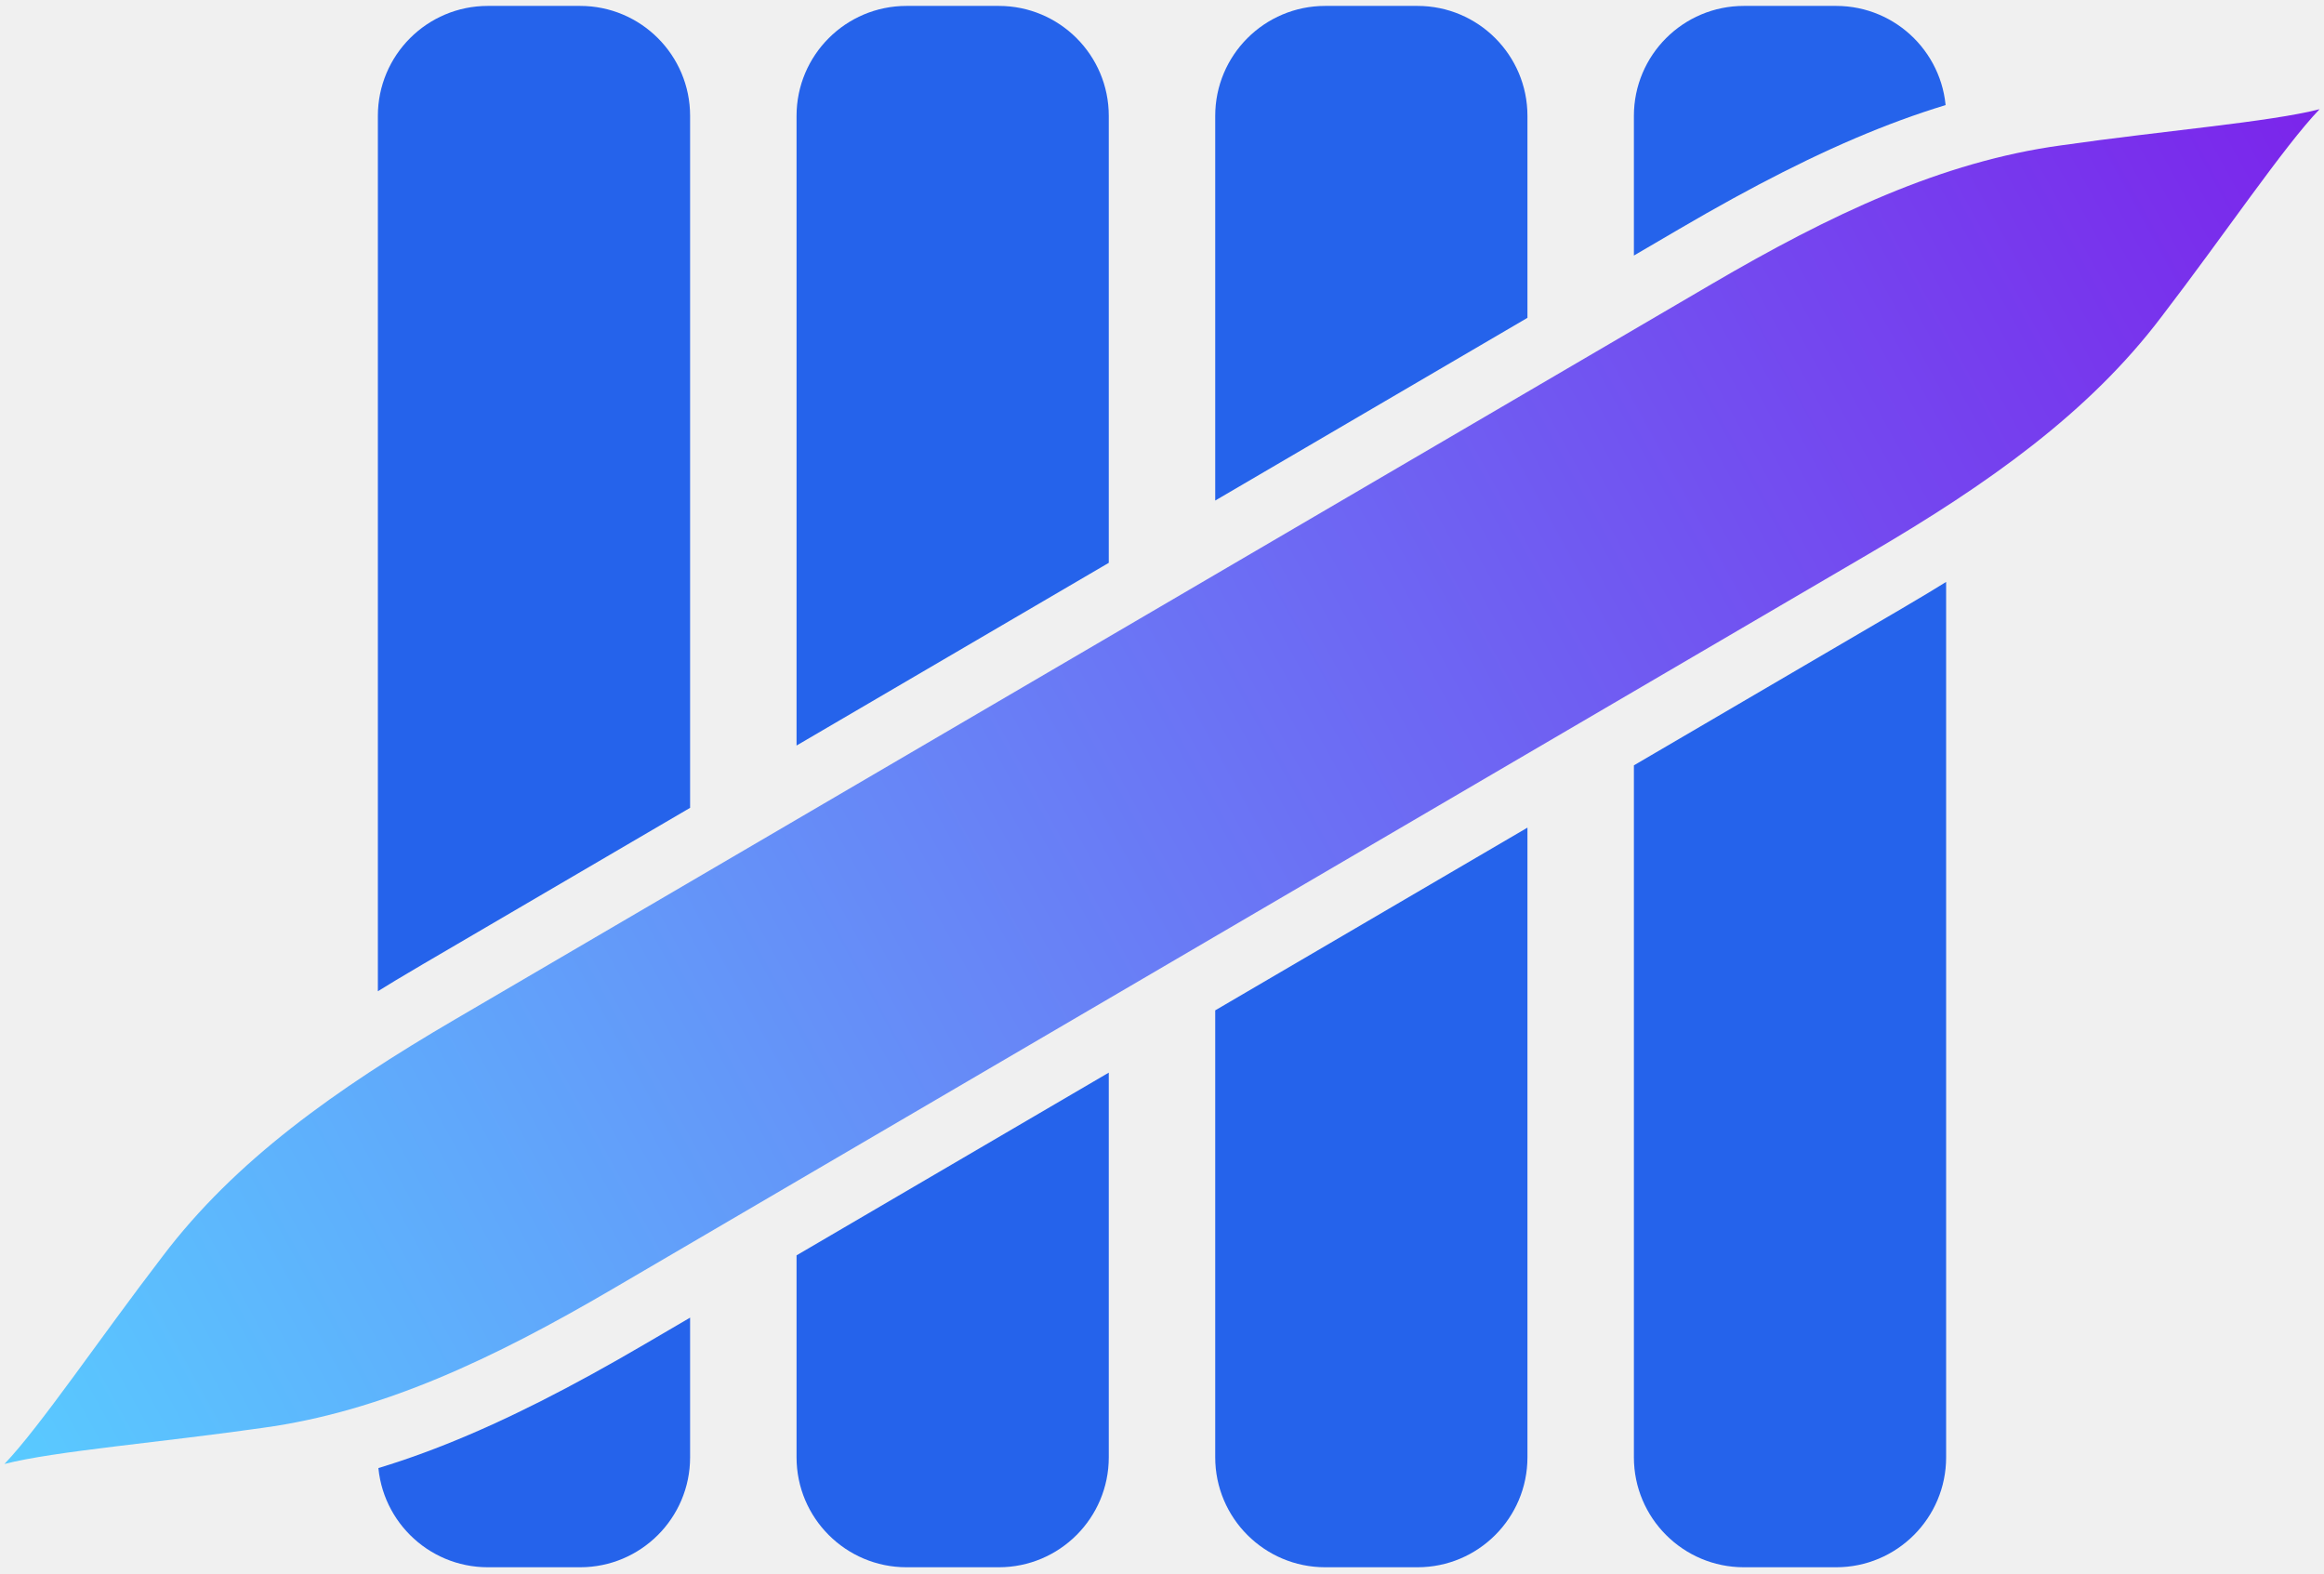
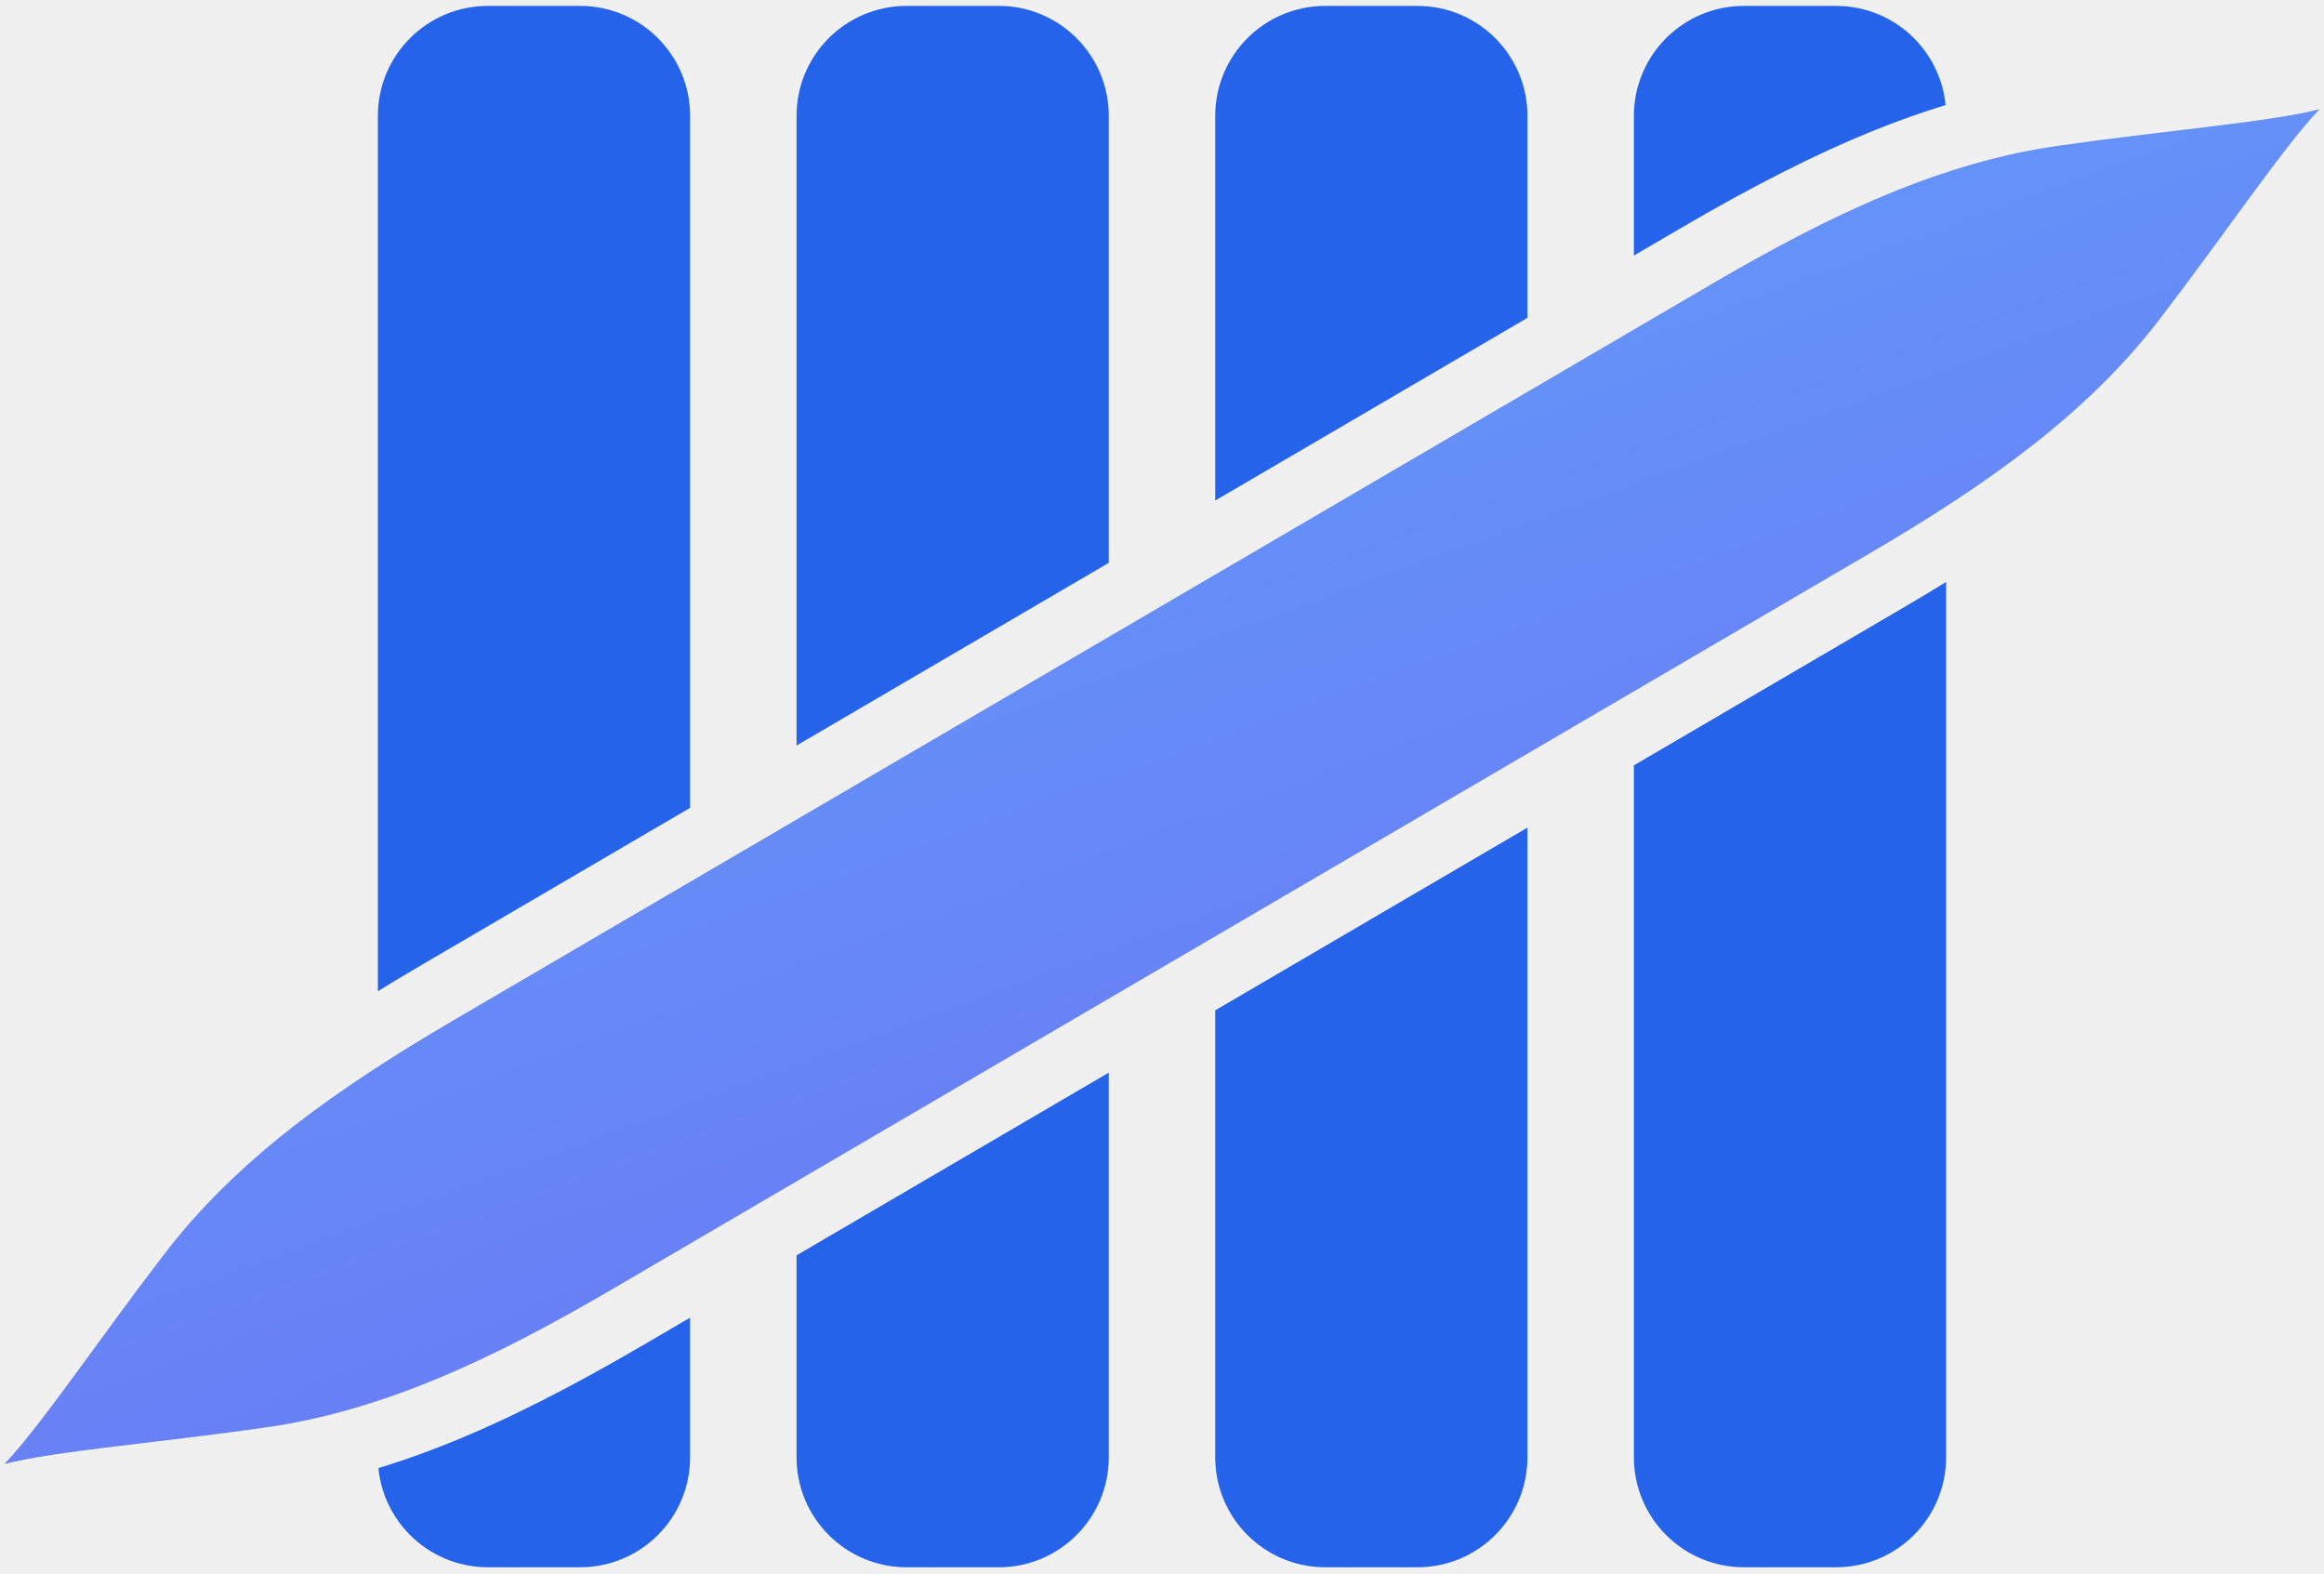
<svg xmlns="http://www.w3.org/2000/svg" width="786" height="532" viewBox="119 246 786 532">
  <g transform="translate(512 512) scale(1.2) translate(-512 -512)">
    <g transform="translate(-12 0)">
      <defs>
        <clipPath id="g0l0-cutout" clipPathUnits="userSpaceOnUse">
          <path clip-rule="evenodd" d="M 0 0 H 1024 V 1024 H 0 Z M 775.958 313.107 L 775.827 313.125 C 780.82 312.409 786.061 311.71 791.914 310.973 C 796.992 310.334 819.462 307.645 824.869 306.946 C 835.379 305.586 842.298 304.451 846.503 303.369 C 864.928 298.628 877.039 319.327 863.879 333.067 C 860.876 336.203 856.497 341.678 850.162 350.174 C 846.904 354.545 833.551 372.817 830.506 376.93 C 826.996 381.671 823.819 385.898 820.748 389.9 L 820.829 389.794 C 800.421 416.753 773.556 437.816 732.421 461.884 L 378.2 669.141 C 337.065 693.21 305.541 706.31 272.042 710.893 L 272.173 710.875 C 267.18 711.591 261.939 712.29 256.086 713.027 C 251.008 713.666 228.538 716.355 223.131 717.054 C 212.621 718.414 205.702 719.549 201.497 720.631 C 183.072 725.372 170.961 704.673 184.121 690.933 L 184.7 690.317 C 187.679 687.101 191.899 681.791 197.838 673.826 C 201.096 669.455 214.449 651.183 217.494 647.07 C 221.004 642.329 224.181 638.102 227.252 634.1 L 227.171 634.206 C 247.579 607.247 274.444 586.184 315.579 562.116 L 669.8 354.859 C 710.935 330.79 742.459 317.69 775.958 313.107 Z" />
        </clipPath>
      </defs>
      <g fill="#2563EB" clip-path="url(#g0l0-cutout)">
        <rect x="303" y="292" width="88" height="440" rx="31" />
      </g>
    </g>
    <g transform="translate(-12 0)">
      <defs>
        <clipPath id="g0l1-cutout" clipPathUnits="userSpaceOnUse">
          <path clip-rule="evenodd" d="M 0 0 H 1024 V 1024 H 0 Z M 775.958 313.107 L 775.827 313.125 C 780.82 312.409 786.061 311.71 791.914 310.973 C 796.992 310.334 819.462 307.645 824.869 306.946 C 835.379 305.586 842.298 304.451 846.503 303.369 C 864.928 298.628 877.039 319.327 863.879 333.067 C 860.876 336.203 856.497 341.678 850.162 350.174 C 846.904 354.545 833.551 372.817 830.506 376.93 C 826.996 381.671 823.819 385.898 820.748 389.9 L 820.829 389.794 C 800.421 416.753 773.556 437.816 732.421 461.884 L 378.2 669.141 C 337.065 693.21 305.541 706.31 272.042 710.893 L 272.173 710.875 C 267.18 711.591 261.939 712.29 256.086 713.027 C 251.008 713.666 228.538 716.355 223.131 717.054 C 212.621 718.414 205.702 719.549 201.497 720.631 C 183.072 725.372 170.961 704.673 184.121 690.933 L 184.7 690.317 C 187.679 687.101 191.899 681.791 197.838 673.826 C 201.096 669.455 214.449 651.183 217.494 647.07 C 221.004 642.329 224.181 638.102 227.252 634.1 L 227.171 634.206 C 247.579 607.247 274.444 586.184 315.579 562.116 L 669.8 354.859 C 710.935 330.79 742.459 317.69 775.958 313.107 Z" />
        </clipPath>
      </defs>
      <g fill="#2563EB" clip-path="url(#g0l1-cutout)">
        <rect x="421" y="292" width="88" height="440" rx="31" />
      </g>
    </g>
    <g transform="translate(-12 0)">
      <defs>
        <clipPath id="g0l2-cutout" clipPathUnits="userSpaceOnUse">
          <path clip-rule="evenodd" d="M 0 0 H 1024 V 1024 H 0 Z M 775.958 313.107 L 775.827 313.125 C 780.82 312.409 786.061 311.71 791.914 310.973 C 796.992 310.334 819.462 307.645 824.869 306.946 C 835.379 305.586 842.298 304.451 846.503 303.369 C 864.928 298.628 877.039 319.327 863.879 333.067 C 860.876 336.203 856.497 341.678 850.162 350.174 C 846.904 354.545 833.551 372.817 830.506 376.93 C 826.996 381.671 823.819 385.898 820.748 389.9 L 820.829 389.794 C 800.421 416.753 773.556 437.816 732.421 461.884 L 378.2 669.141 C 337.065 693.21 305.541 706.31 272.042 710.893 L 272.173 710.875 C 267.18 711.591 261.939 712.29 256.086 713.027 C 251.008 713.666 228.538 716.355 223.131 717.054 C 212.621 718.414 205.702 719.549 201.497 720.631 C 183.072 725.372 170.961 704.673 184.121 690.933 L 184.7 690.317 C 187.679 687.101 191.899 681.791 197.838 673.826 C 201.096 669.455 214.449 651.183 217.494 647.07 C 221.004 642.329 224.181 638.102 227.252 634.1 L 227.171 634.206 C 247.579 607.247 274.444 586.184 315.579 562.116 L 669.8 354.859 C 710.935 330.79 742.459 317.69 775.958 313.107 Z" />
        </clipPath>
      </defs>
      <g fill="#2563EB" clip-path="url(#g0l2-cutout)">
        <rect x="539" y="292" width="88" height="440" rx="31" />
      </g>
    </g>
    <g transform="translate(-12 0)">
      <defs>
        <clipPath id="g0l3-cutout" clipPathUnits="userSpaceOnUse">
          <path clip-rule="evenodd" d="M 0 0 H 1024 V 1024 H 0 Z M 775.958 313.107 L 775.827 313.125 C 780.82 312.409 786.061 311.71 791.914 310.973 C 796.992 310.334 819.462 307.645 824.869 306.946 C 835.379 305.586 842.298 304.451 846.503 303.369 C 864.928 298.628 877.039 319.327 863.879 333.067 C 860.876 336.203 856.497 341.678 850.162 350.174 C 846.904 354.545 833.551 372.817 830.506 376.93 C 826.996 381.671 823.819 385.898 820.748 389.9 L 820.829 389.794 C 800.421 416.753 773.556 437.816 732.421 461.884 L 378.2 669.141 C 337.065 693.21 305.541 706.31 272.042 710.893 L 272.173 710.875 C 267.18 711.591 261.939 712.29 256.086 713.027 C 251.008 713.666 228.538 716.355 223.131 717.054 C 212.621 718.414 205.702 719.549 201.497 720.631 C 183.072 725.372 170.961 704.673 184.121 690.933 L 184.7 690.317 C 187.679 687.101 191.899 681.791 197.838 673.826 C 201.096 669.455 214.449 651.183 217.494 647.07 C 221.004 642.329 224.181 638.102 227.252 634.1 L 227.171 634.206 C 247.579 607.247 274.444 586.184 315.579 562.116 L 669.8 354.859 C 710.935 330.79 742.459 317.69 775.958 313.107 Z" />
        </clipPath>
      </defs>
      <g fill="#2563EB" clip-path="url(#g0l3-cutout)">
        <rect x="657" y="292" width="88" height="440" rx="31" />
      </g>
    </g>
  </g>
  <g transform="translate(512 512) scale(1.2) translate(-512 -512)">
    <g transform="translate(-12 0)">
      <defs>
-         <linearGradient id="g1l0-brand" x1="0" y1="0.5" x2="1" y2="0.5">
+         <linearGradient id="g1l0-brand" gradientUnits="userSpaceOnUse" x1="354.069" y1="-63.794" x2="875.333" y2="1357.567">
          <stop offset="0" stop-color="#59CAFF" />
          <stop offset="1" stop-color="#7B25EB" />
        </linearGradient>
+         <clipPath id="g1l0-brand-shape" clipPathUnits="userSpaceOnUse" transform="translate(524 512) rotate(-30.33218) scale(1.08 1)">
+           <path d="M -350 0 C -337 -4 -312 -17 -287 -28 C -258 -41 -226 -44 -190 -44 L 190 -44 C 226 -44 258 -41 287 -28 C 312 -17 337 -4 350 0 C 337 4 312 17 287 28 C 258 41 226 44 190 44 L -190 44 C -226 44 -258 41 -287 28 C -312 17 -337 4 -350 0 Z" fill="white" />
+         </clipPath>
      </defs>
-       <g transform="translate(524 512) rotate(-30.33218) scale(1.08 1)">
-         <path d="M -350 0 C -337 -4 -312 -17 -287 -28 C -258 -41 -226 -44 -190 -44 L 190 -44 C 226 -44 258 -41 287 -28 C 312 -17 337 -4 350 0 C 337 4 312 17 287 28 C 258 41 226 44 190 44 L -190 44 C -226 44 -258 41 -287 28 C -312 17 -337 4 -350 0 Z" fill="url(#g1l0-brand)" />
-       </g>
+       <rect width="1024" height="1024" fill="url(#g1l0-brand)" clip-path="url(#g1l0-brand-shape)" />
    </g>
  </g>
</svg>
